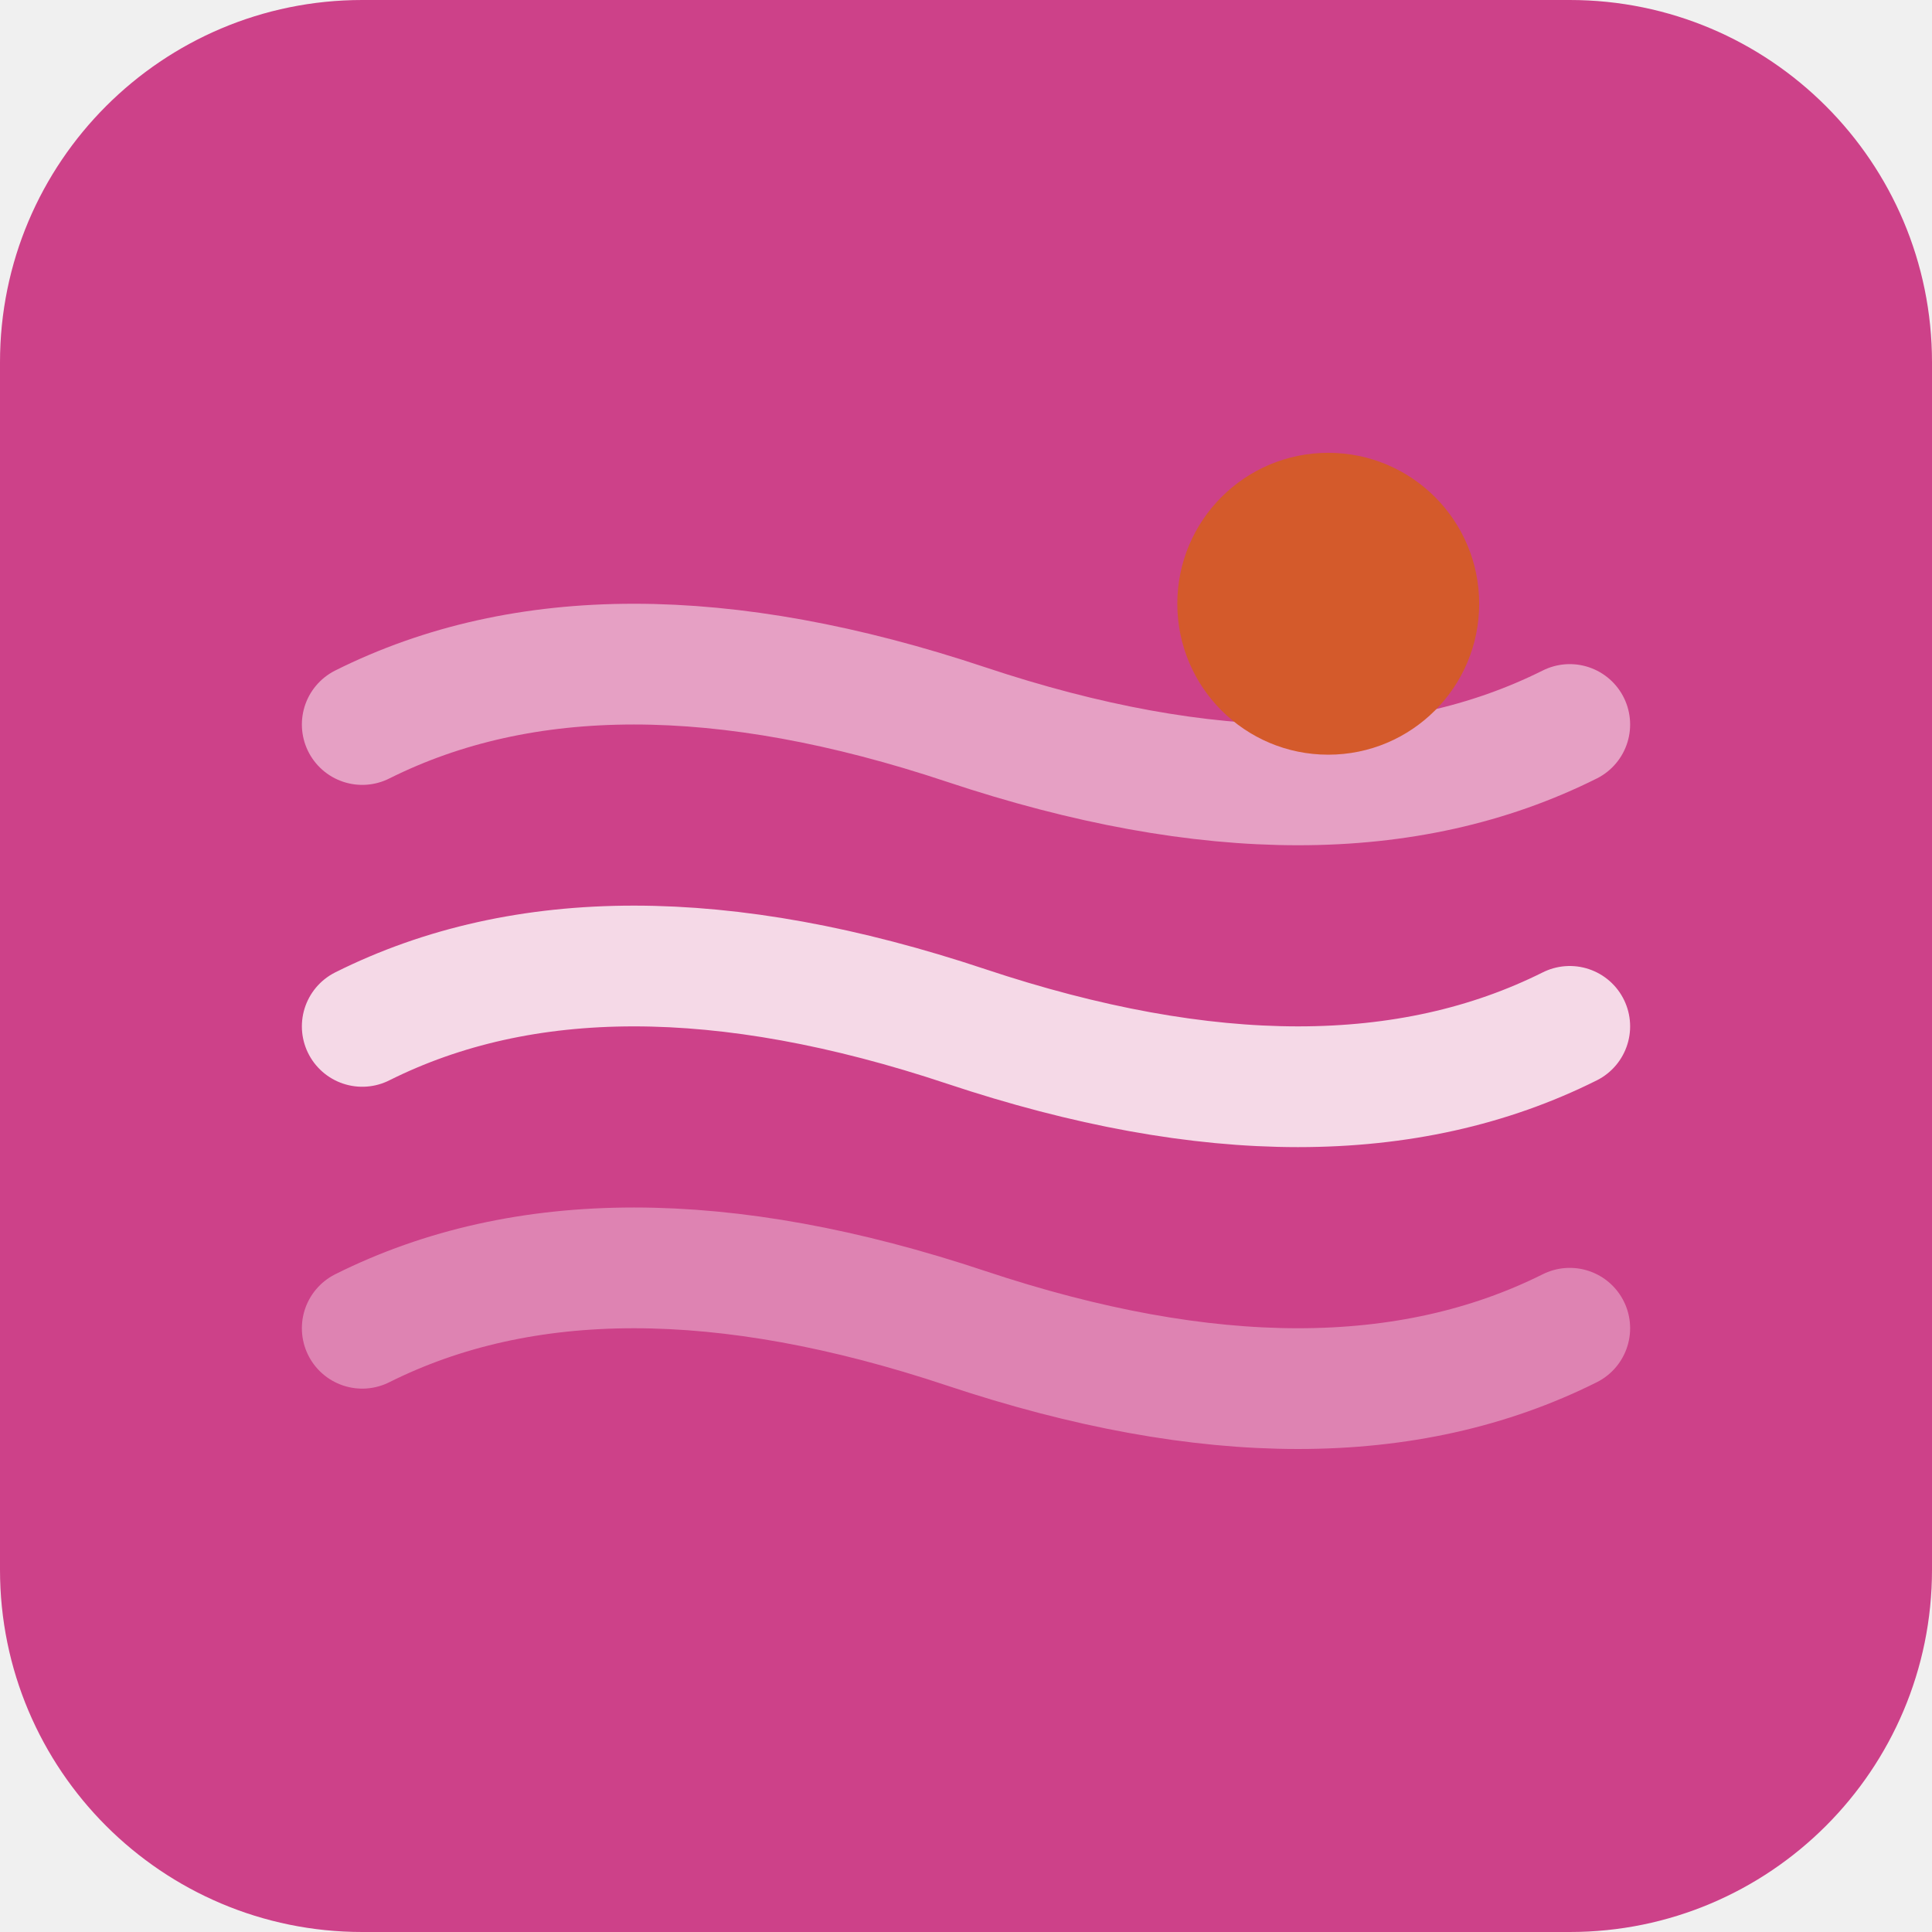
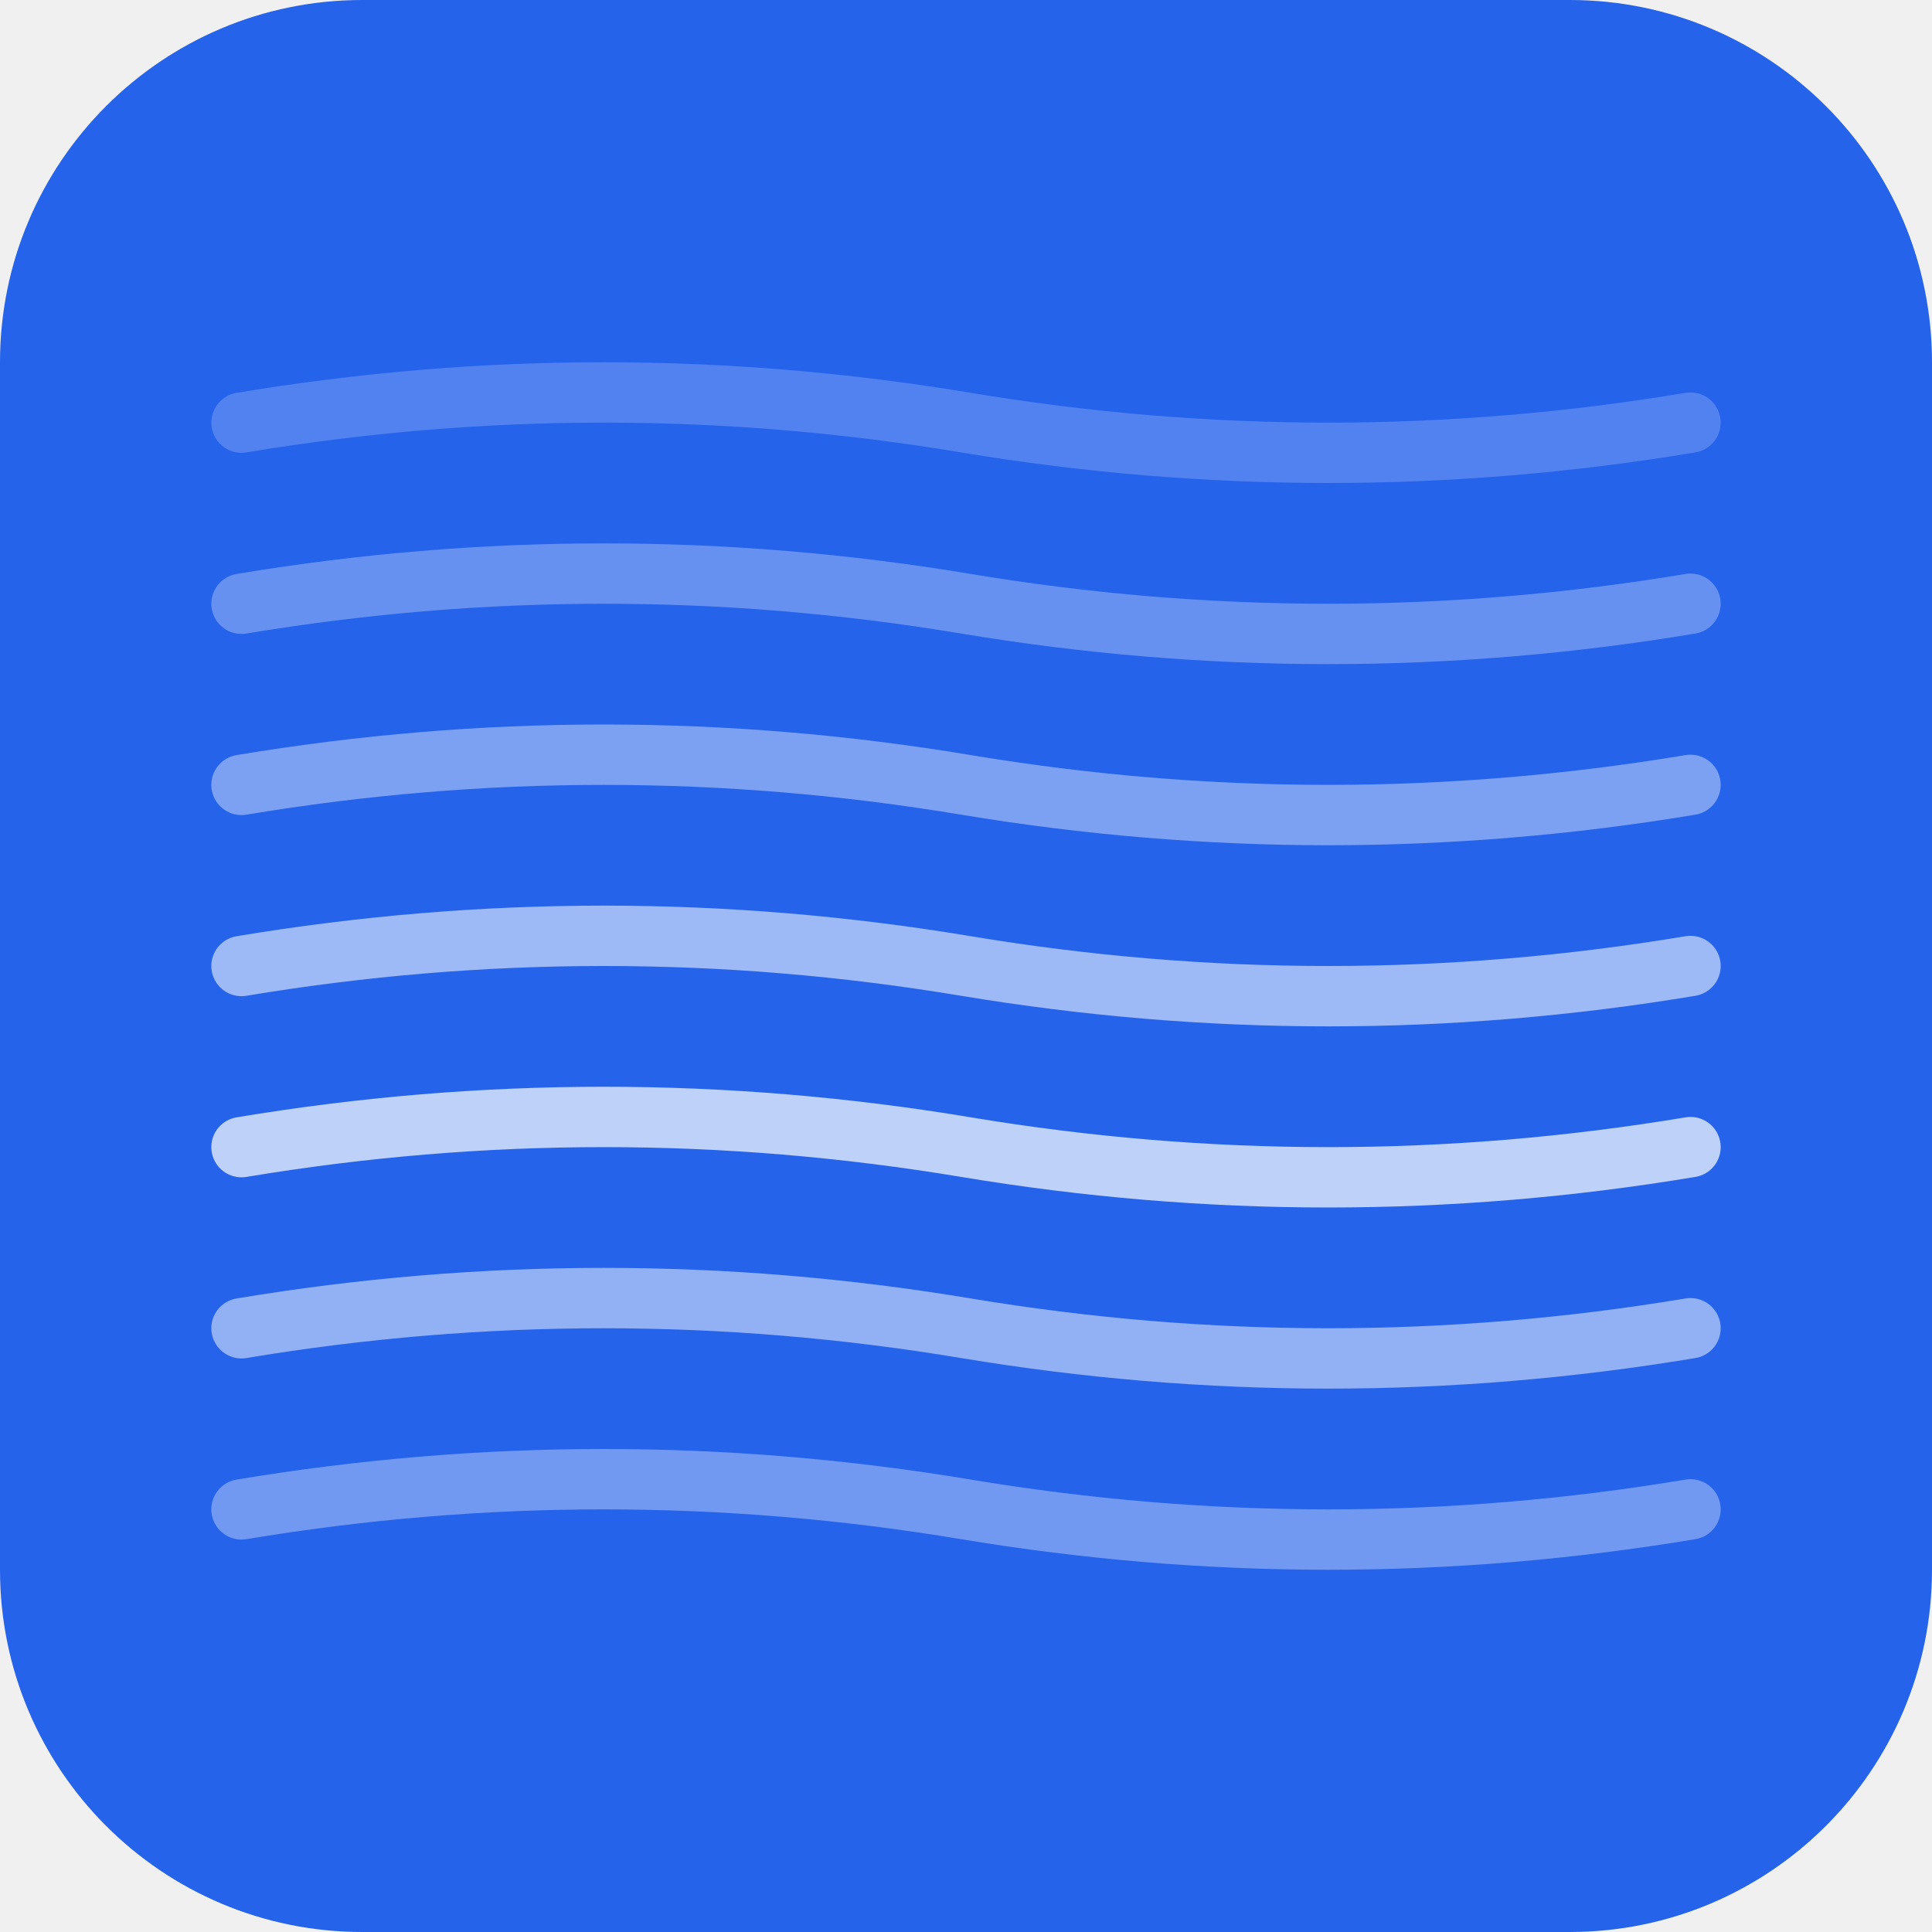
<svg xmlns="http://www.w3.org/2000/svg" viewBox="0 0 32 32" fill="none">
-   <rect width="32" height="32" rx="6" fill="#cd4189" />
-   <path d="M6 12 Q10 10 16 12 Q22 14 26 12" stroke="#fff" stroke-width="2" stroke-linecap="round" fill="none" opacity="0.5" />
-   <path d="M6 17 Q10 15 16 17 Q22 19 26 17" stroke="#fff" stroke-width="2" stroke-linecap="round" fill="none" opacity="0.8" />
-   <path d="M6 22 Q10 20 16 22 Q22 24 26 22" stroke="#fff" stroke-width="2" stroke-linecap="round" fill="none" opacity="0.35" />
-   <circle cx="22" cy="10" r="2.5" fill="#d45a2b" />
+   <rect width="32" height="32" rx="6" fill="#2563eb" />
+   <path d="M4 7 Q10 6 16 7 Q22 8 28 7" stroke="#fff" stroke-width="1" stroke-linecap="round" fill="none" opacity="0.2" />
+   <path d="M4 10 Q10 9 16 10 Q22 11 28 10" stroke="#fff" stroke-width="1" stroke-linecap="round" fill="none" opacity="0.3" />
+   <path d="M4 13 Q10 12 16 13 Q22 14 28 13" stroke="#fff" stroke-width="1" stroke-linecap="round" fill="none" opacity="0.4" />
+   <path d="M4 16 Q10 15 16 16 Q22 17 28 16" stroke="#fff" stroke-width="1" stroke-linecap="round" fill="none" opacity="0.55" />
+   <path d="M4 19 Q10 18 16 19 Q22 20 28 19" stroke="#fff" stroke-width="1" stroke-linecap="round" fill="none" opacity="0.7" />
+   <path d="M4 22 Q10 21 16 22 Q22 23 28 22" stroke="#fff" stroke-width="1" stroke-linecap="round" fill="none" opacity="0.5" />
+   <path d="M4 25 Q10 24 16 25 Q22 26 28 25" stroke="#fff" stroke-width="1" stroke-linecap="round" fill="none" opacity="0.35" />
</svg>
